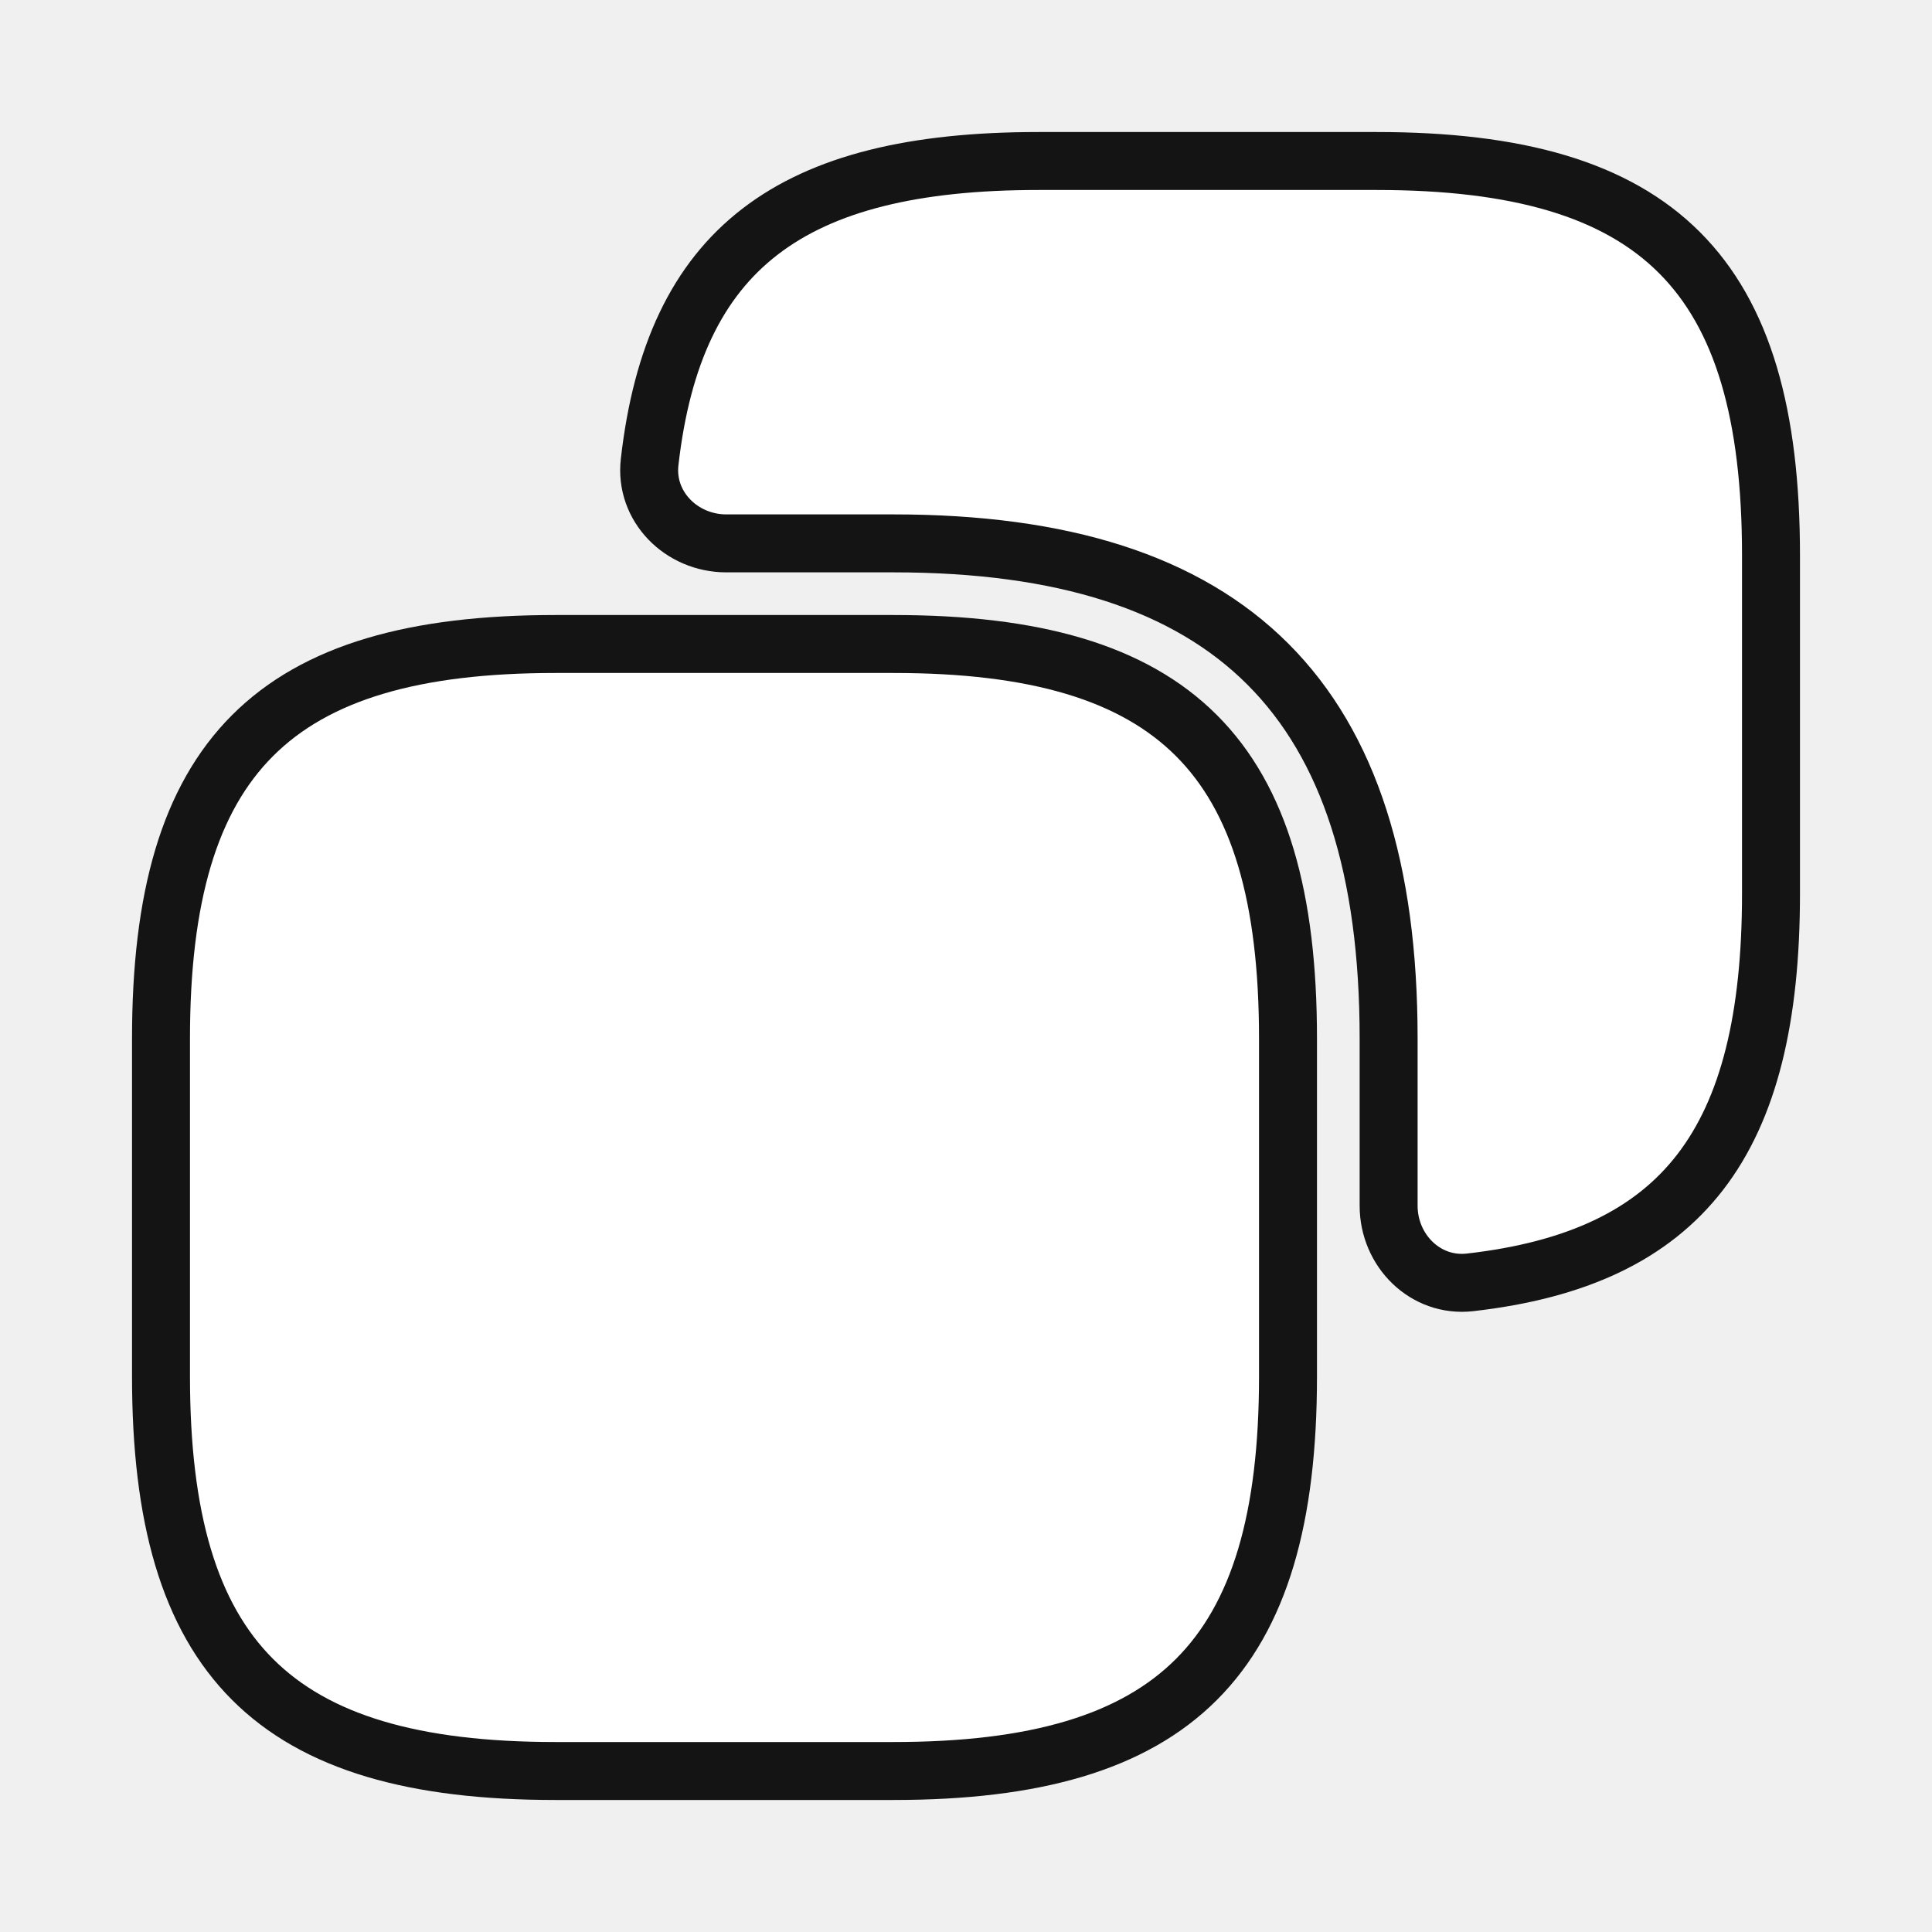
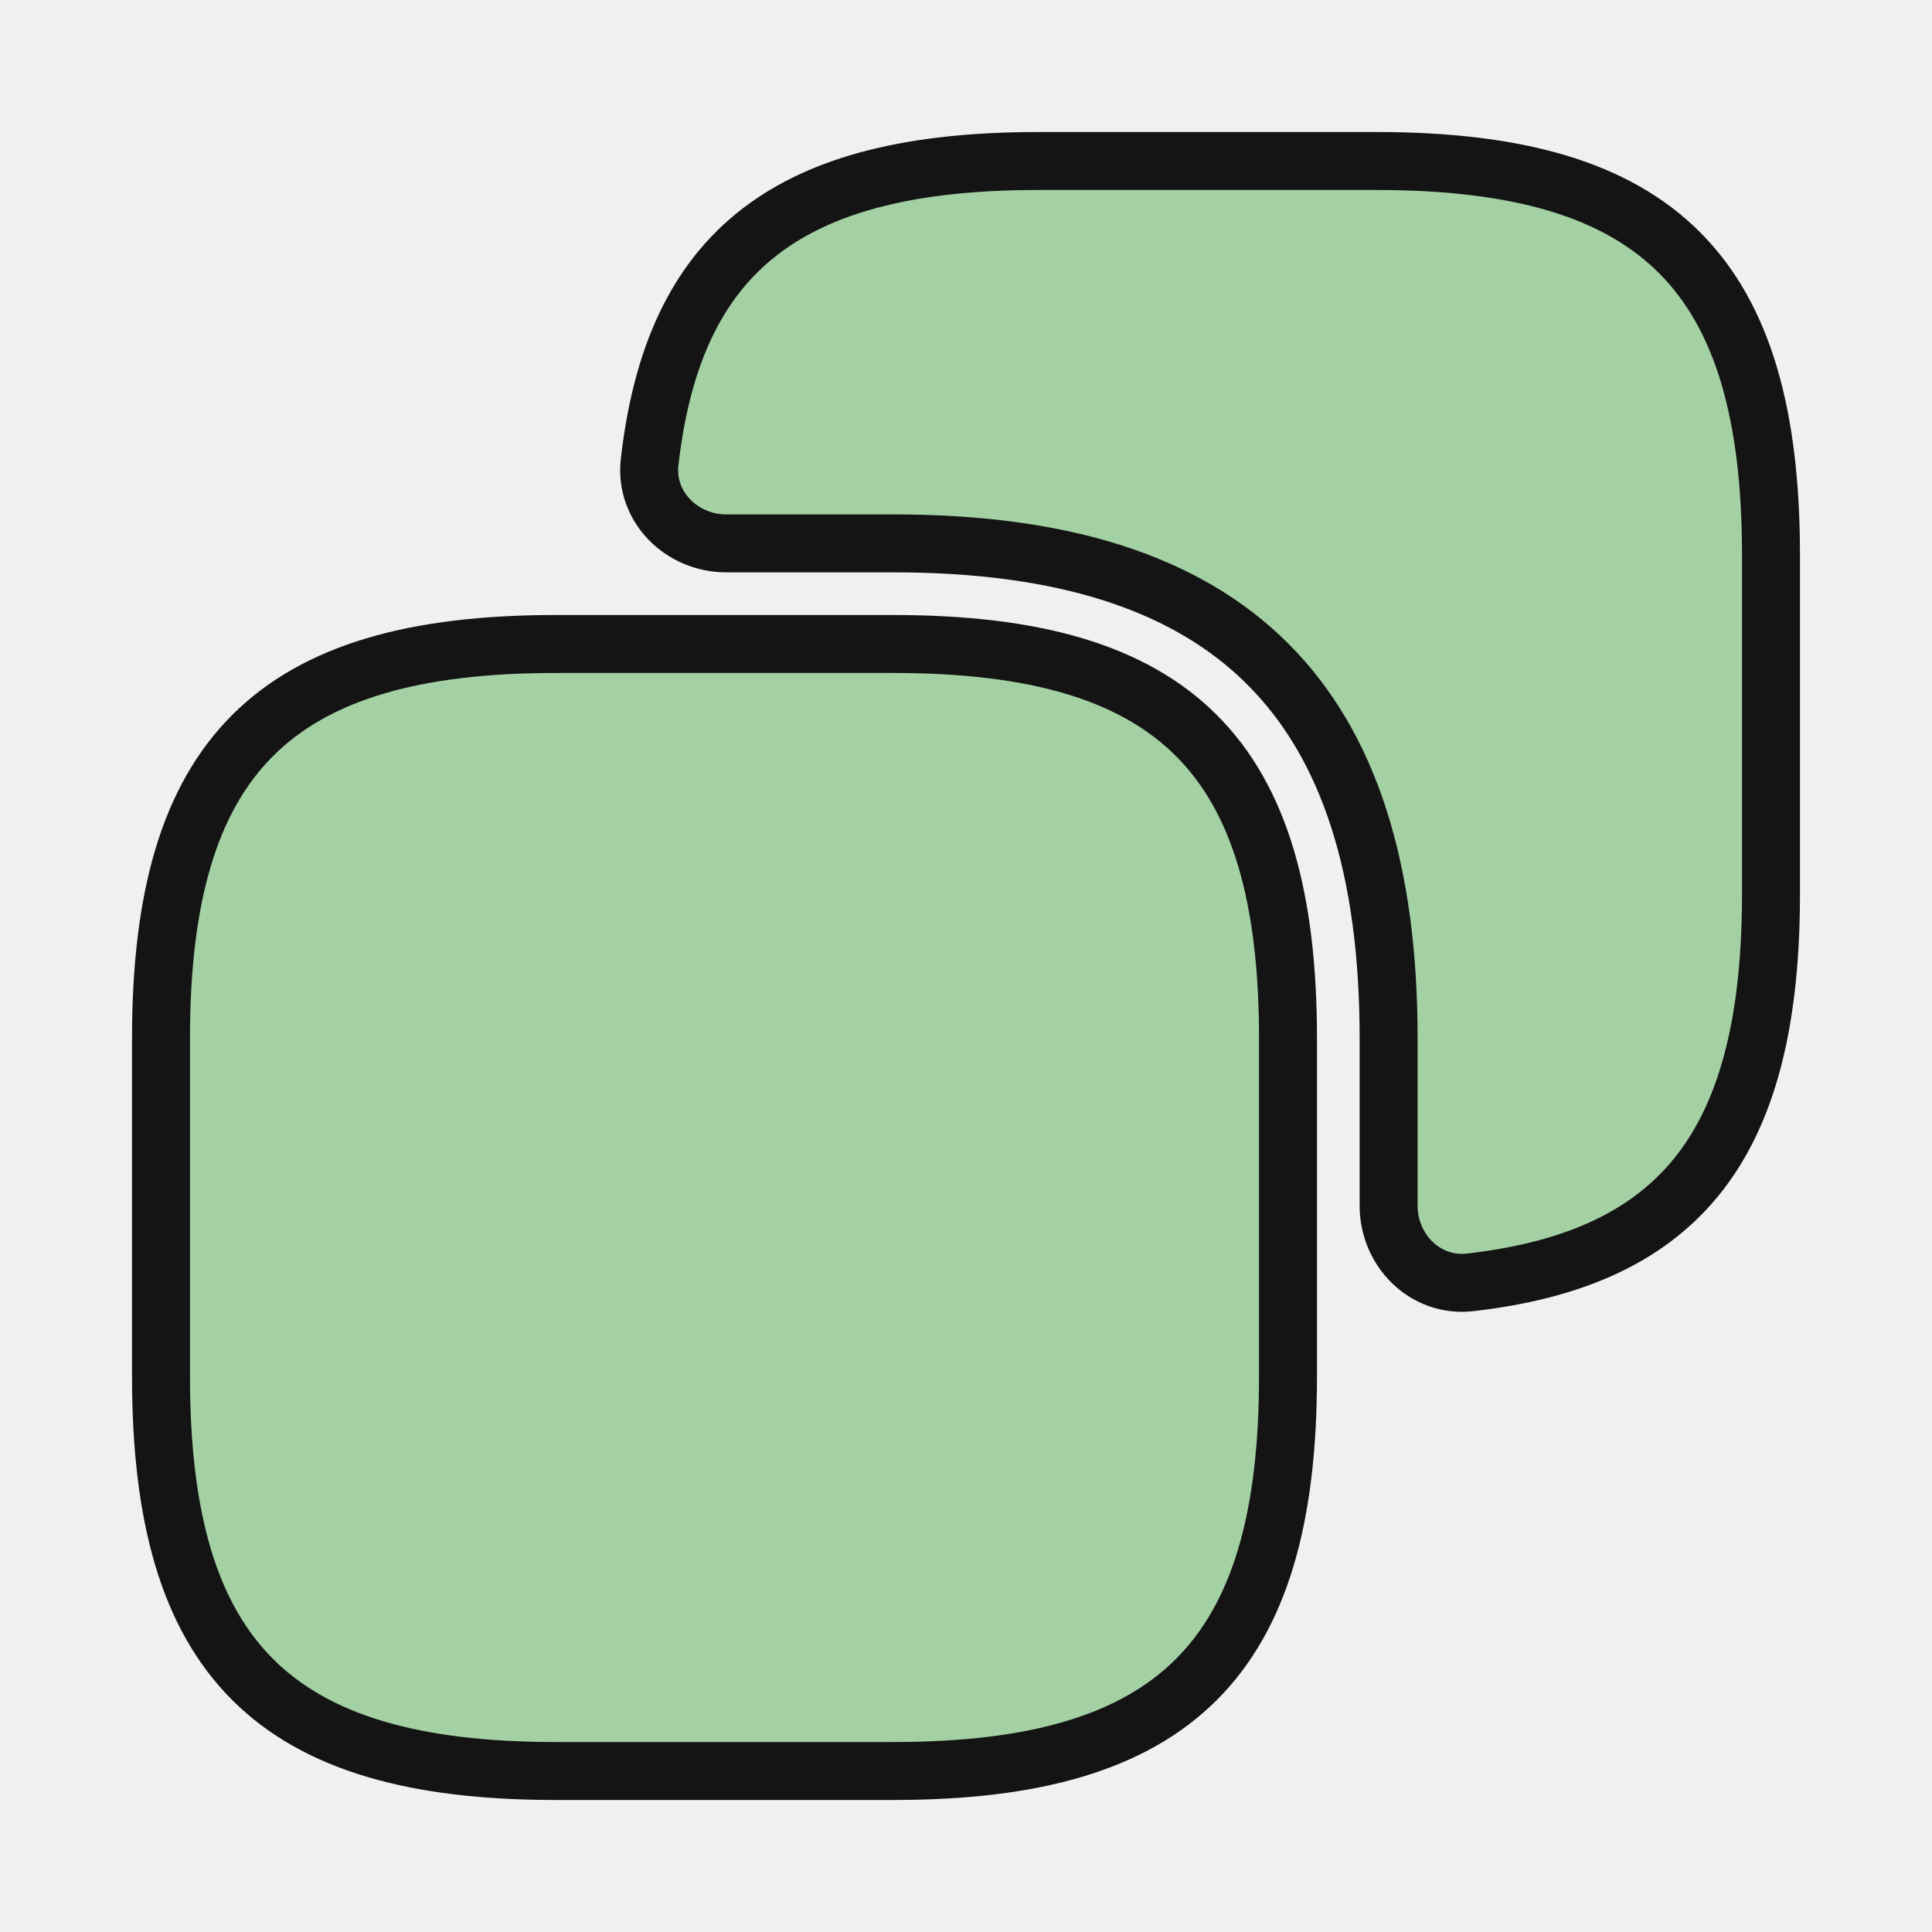
- <svg xmlns="http://www.w3.org/2000/svg" viewBox="0 0 24 24" fill="none" stroke="#141414" stroke-width="0.72">
+ <svg xmlns="http://www.w3.org/2000/svg" viewBox="0 0 24 24" fill="#93ff931a" stroke="#141414" stroke-width="0.72">
  <g id="SVGRepo_bgCarrier" stroke-width="0" />
  <g id="SVGRepo_tracerCarrier" stroke-linecap="round" stroke-linejoin="round" />
  <g id="SVGRepo_iconCarrier">
-     <path d="M16 12.9V17.1C16 20.6 14.6 22 11.1 22H6.9C3.4 22 2 20.6 2 17.1V12.9C2 9.4 3.4 8 6.9 8H11.1C14.6 8 16 9.4 16 12.9Z" fill="#ffffff" />
-     <path d="M17.1 2H12.9C9.817 2 8.371 3.094 8.07 5.739C8.006 6.292 8.465 6.75 9.022 6.75H11.1C15.3 6.75 17.25 8.7 17.25 12.9V14.978C17.25 15.535 17.707 15.993 18.261 15.93C20.906 15.629 22 14.183 22 11.1V6.9C22 3.4 20.6 2 17.1 2Z" fill="#ffffff" />
+     <path d="M16 12.9V17.1C16 20.6 14.6 22 11.1 22H6.9C3.4 22 2 20.6 2 17.1V12.9C2 9.4 3.4 8 6.9 8H11.1C14.6 8 16 9.4 16 12.9Z" fill="#9fcf9fef" />
+     <path d="M17.1 2H12.9C9.817 2 8.371 3.094 8.07 5.739C8.006 6.292 8.465 6.75 9.022 6.75H11.1C15.3 6.75 17.25 8.7 17.25 12.9V14.978C17.25 15.535 17.707 15.993 18.261 15.93C20.906 15.629 22 14.183 22 11.1V6.9C22 3.4 20.6 2 17.1 2Z" fill="#9fcf9fef" />
  </g>
</svg>
